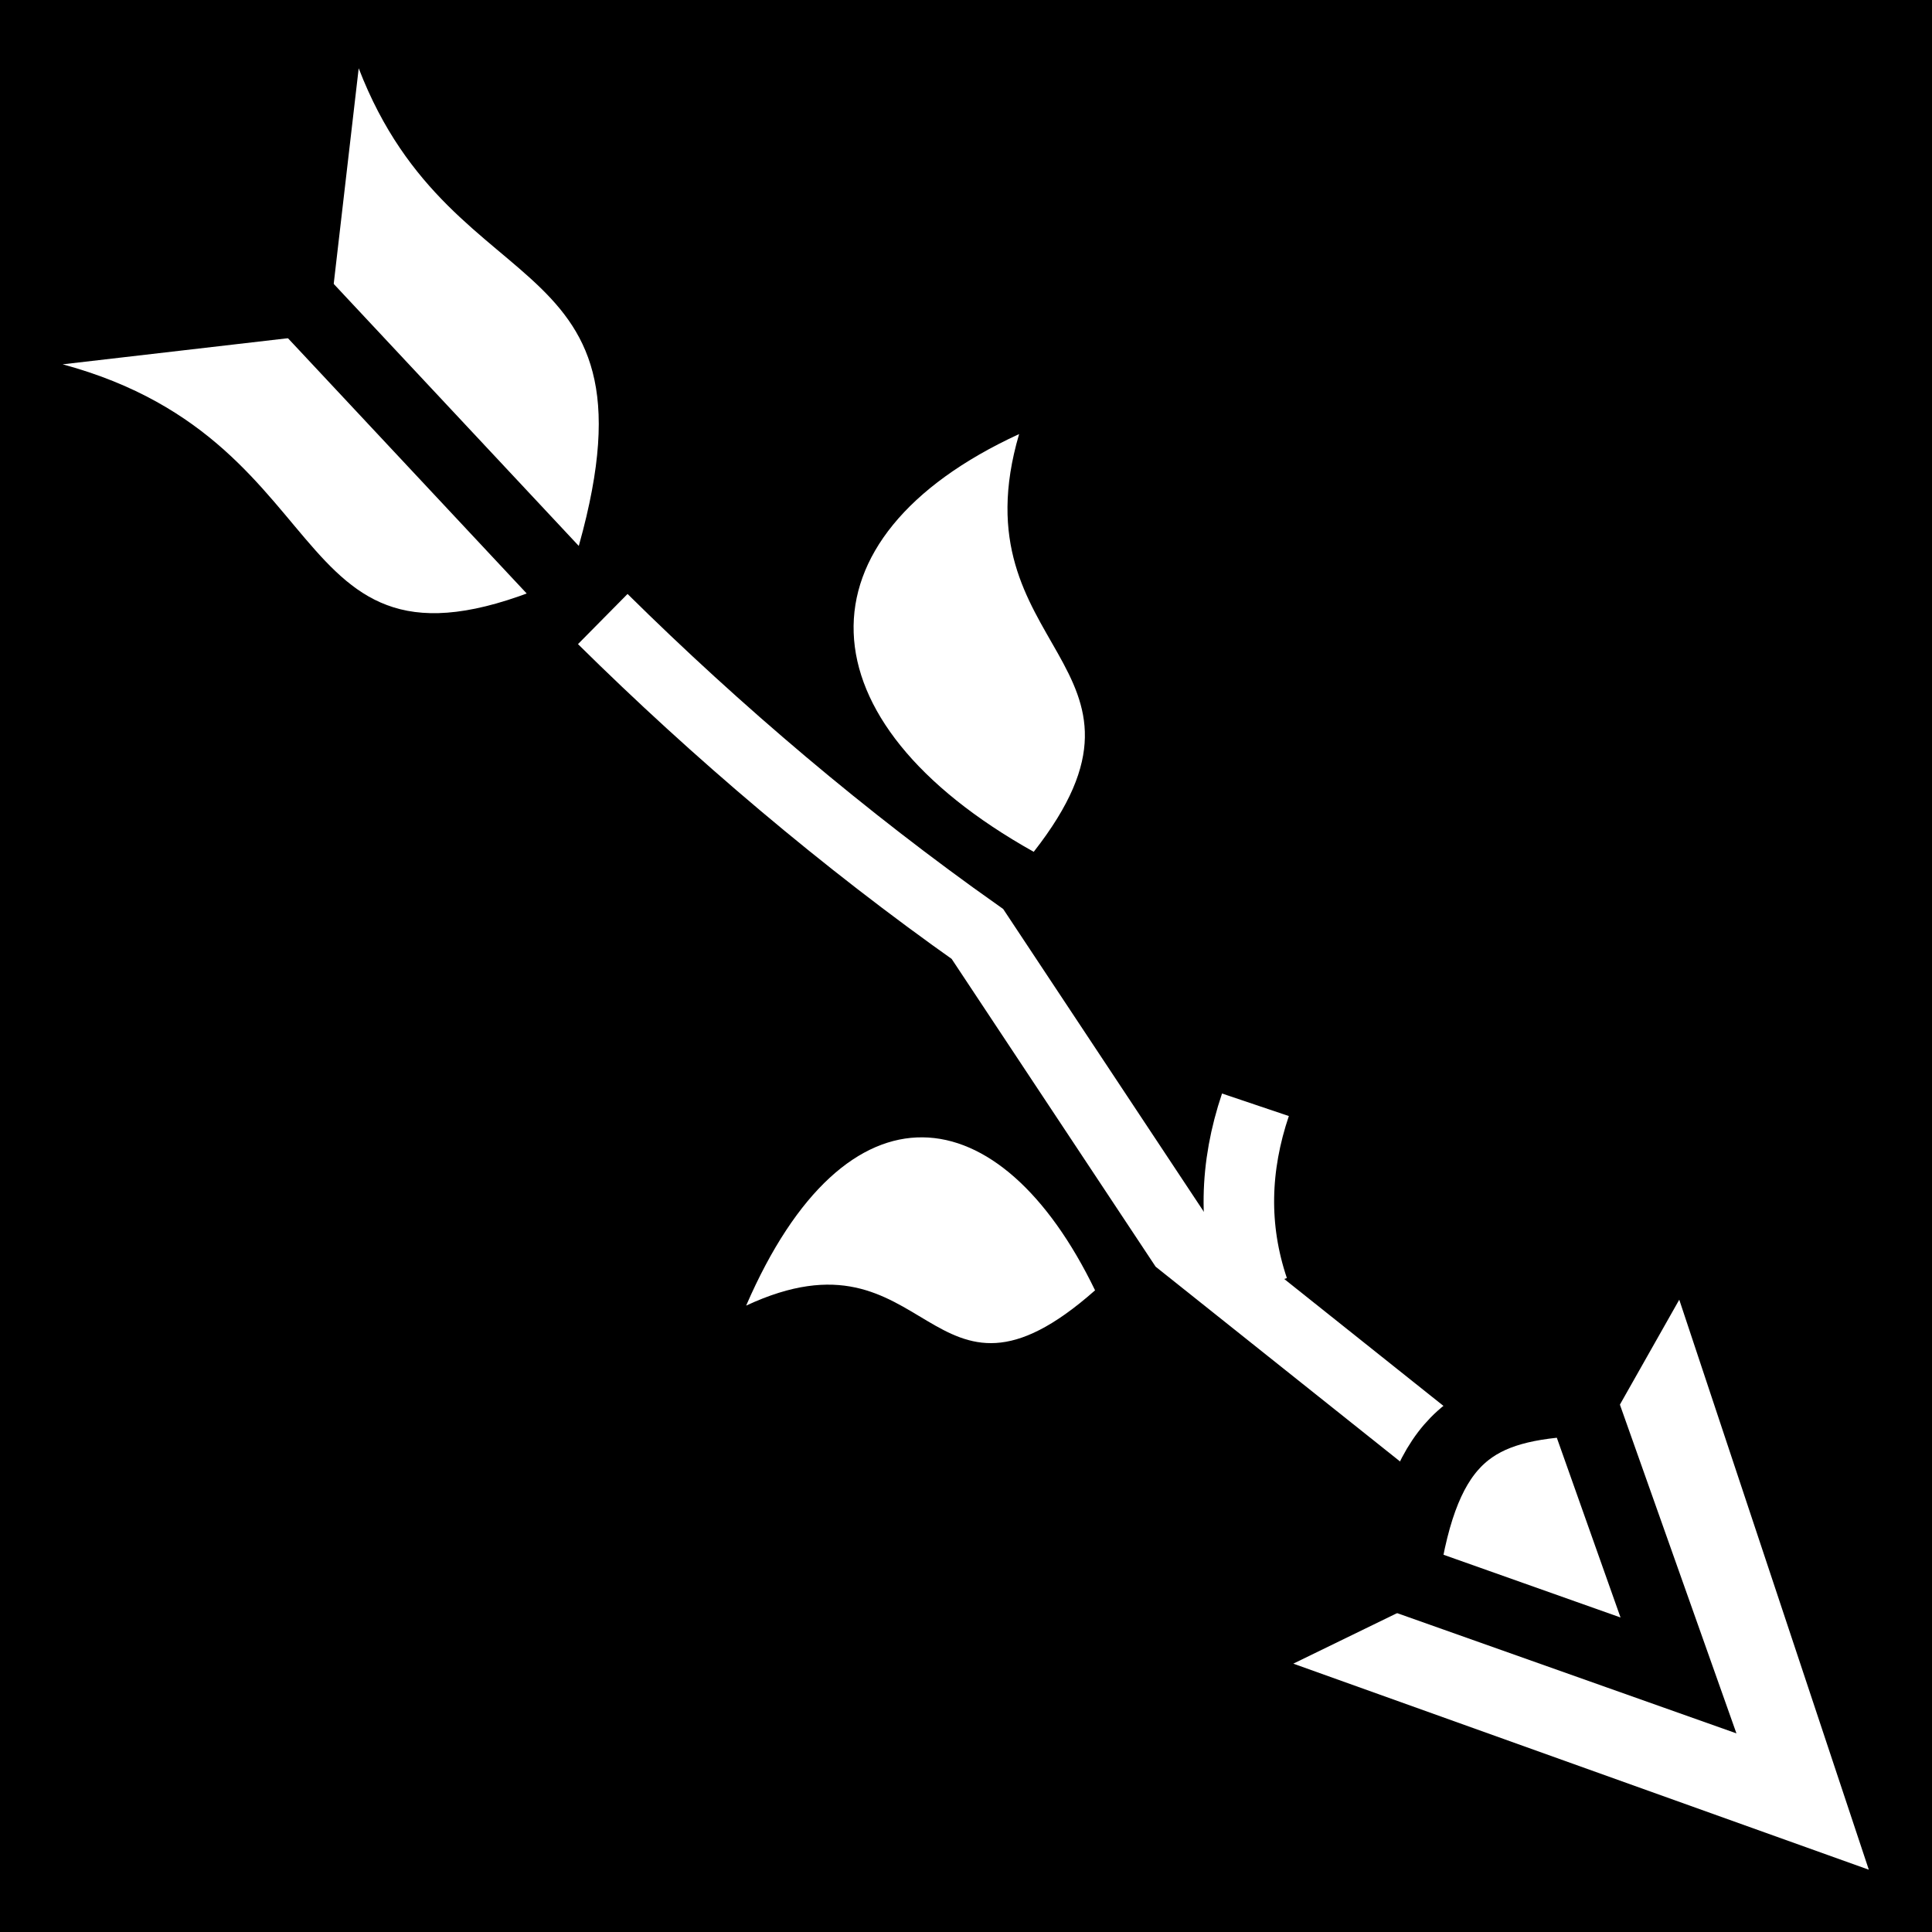
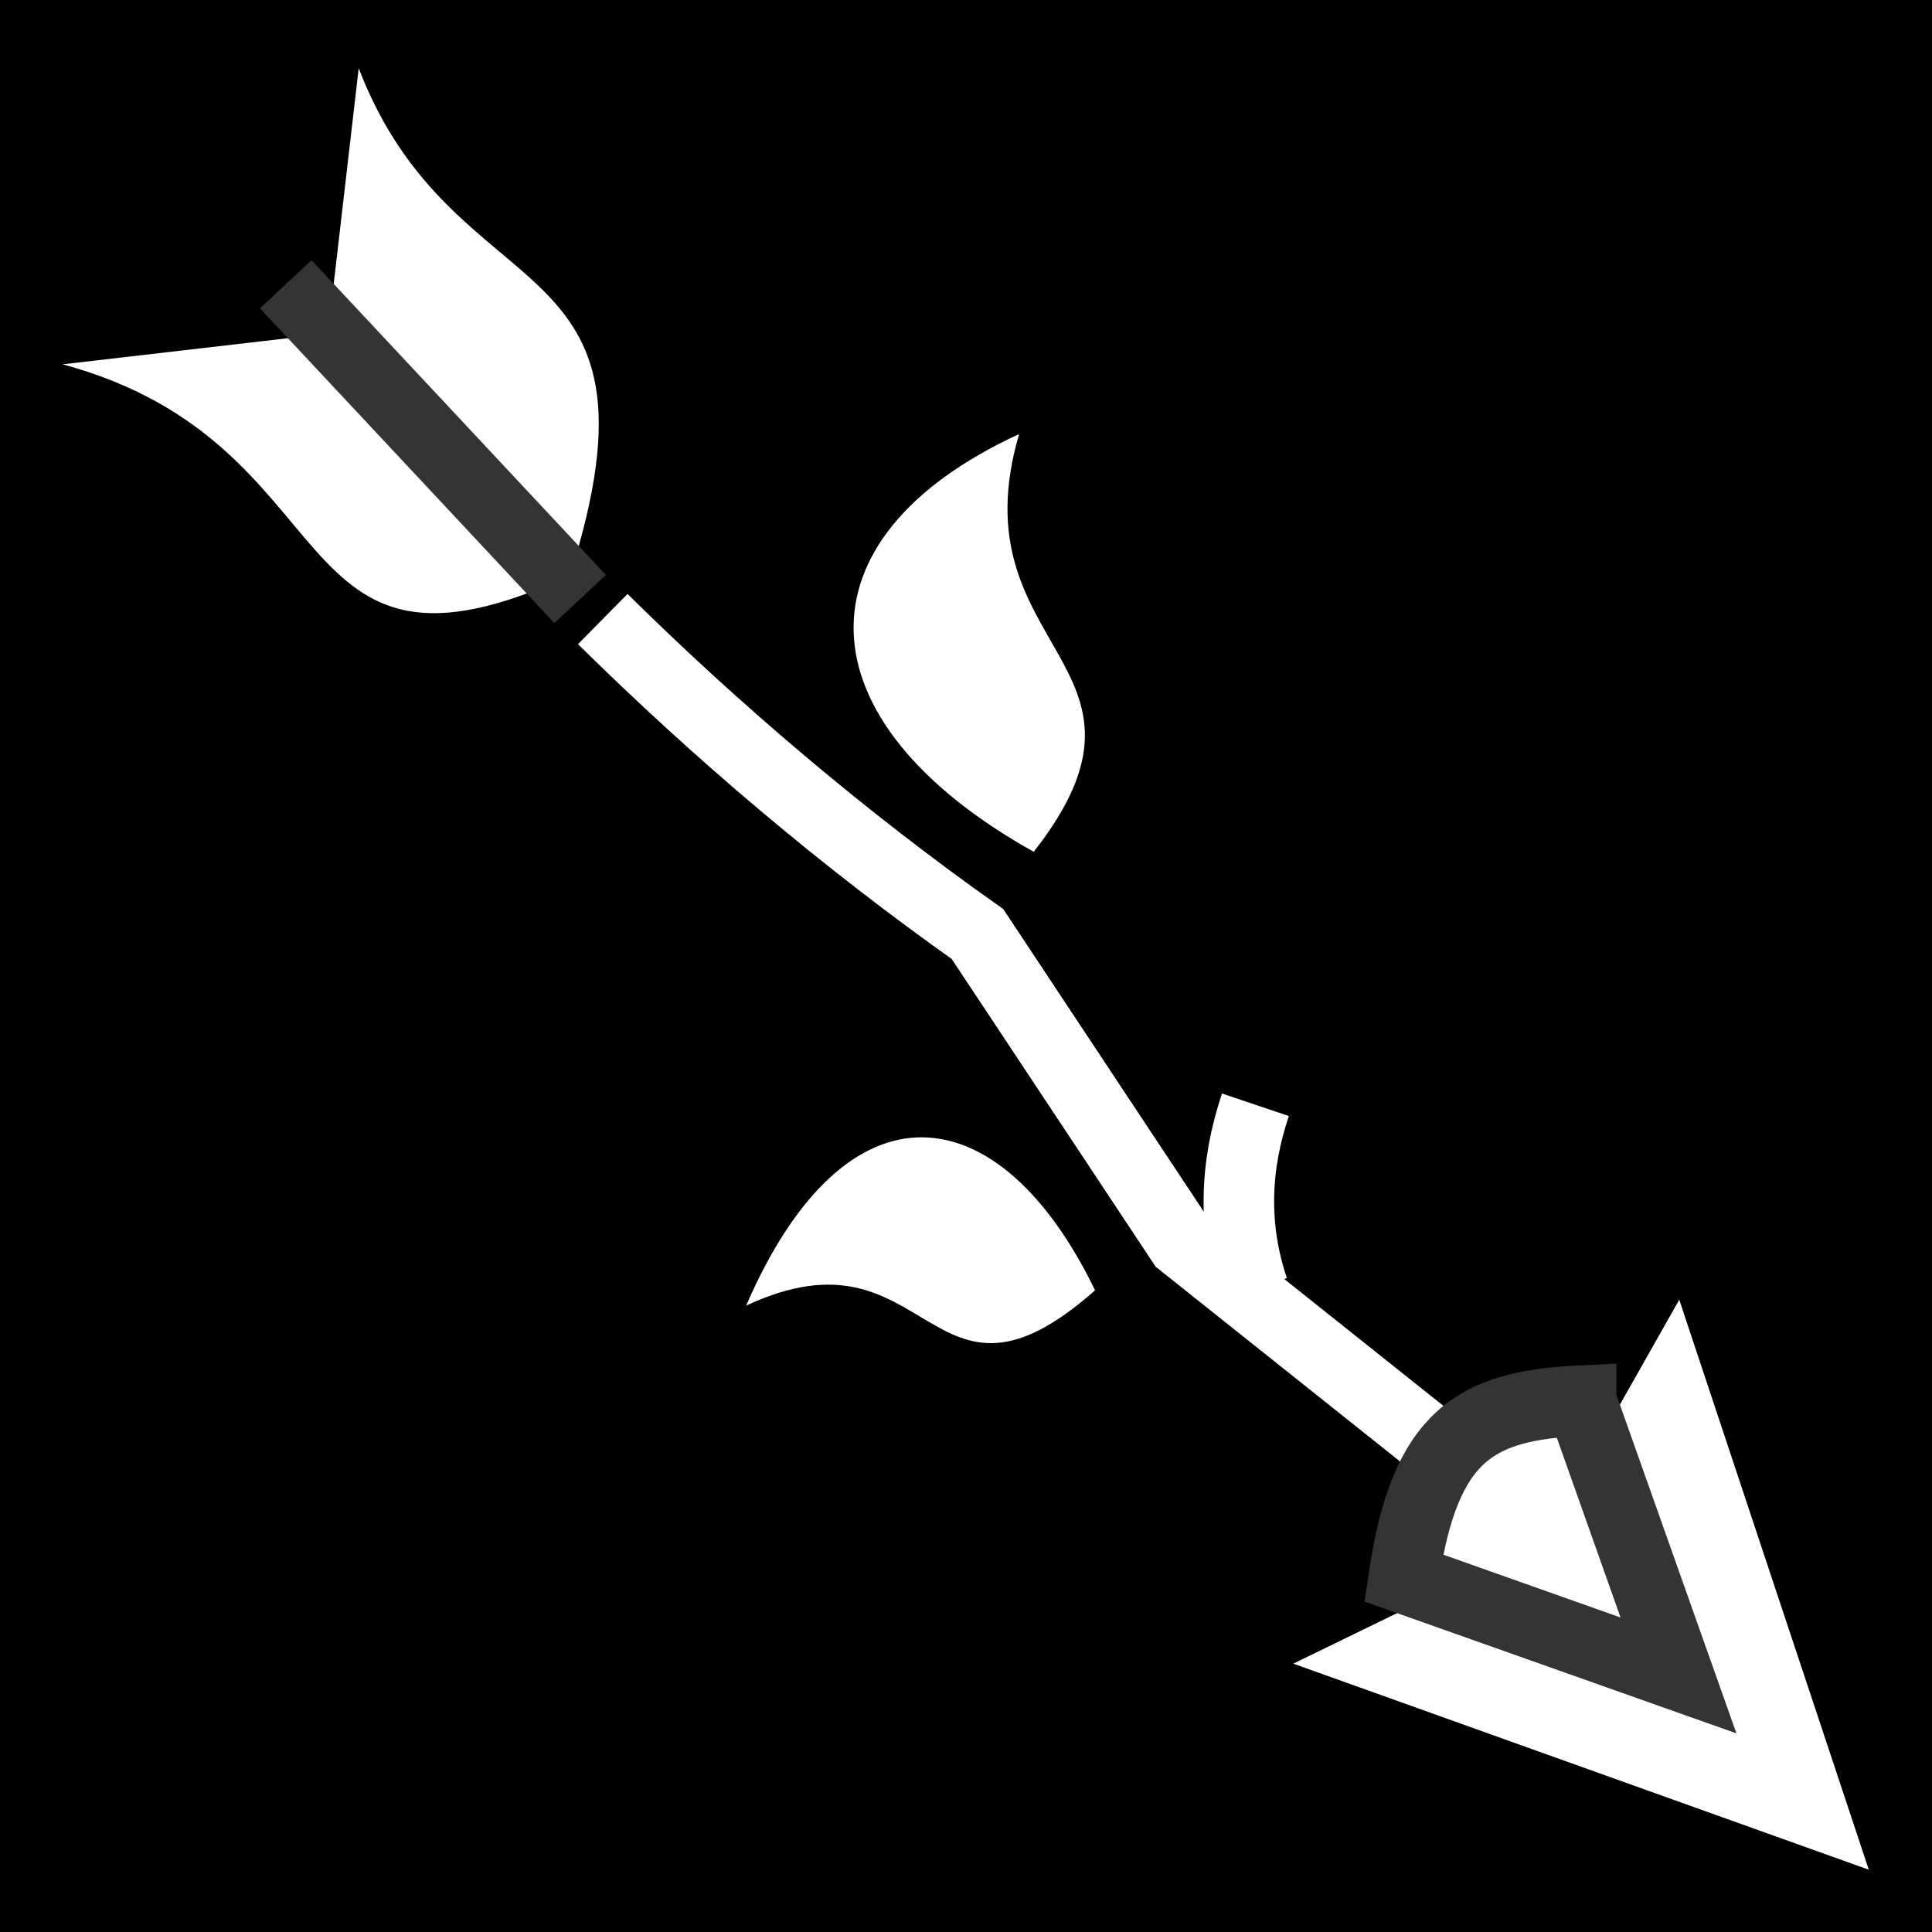
<svg xmlns="http://www.w3.org/2000/svg" viewBox="0 0 512 512">
  <path d="m0,0h512v512h-512z" />
  <g transform="matrix(18.68858 0 0 18.68858 -7726.243 -47620.012)">
    <path fill="#fff" d="m427.872,2554.236c-3.205,1.475-3.12,4.063 .207,5.924 2.098-2.679-1.112-2.843-.207-5.924z" />
    <path fill="none" stroke="#fff" d="m421.968,2556.859c1.621,1.602 3.424,3.132 5.313,4.466l2.9,4.376 4.58,3.65" />
    <g fill="#fff">
      <path d="m418.507,2549.049-.436,3.762-3.762,.436c4.15,1.122 3.013,4.916 7.193,2.995 1.532-4.819-1.632-3.649-2.995-7.193z" />
      <path d="m437.233,2566.511 2.688,8.083-8.161-2.922 2.095-1.02 .455-1.779 1.825-.421z" />
      <path d="m424.001,2566.595c1.426-3.289 3.6-3.002 4.948-.217-2.374,2.099-2.318-1.011-4.948,.217z" />
    </g>
    <g fill="none">
-       <path stroke="#000" d="m417.473,2552.112 4.174,4.463" />
+       <path stroke="#343434" d="m417.473,2552.112 4.174,4.463" />
      <path stroke="#fff" d="m431.195,2566.364c-.294-.872-.266-1.745 .028-2.617" />
    </g>
-     <path fill="#fff" stroke="#000" d="m435.841,2567.943 1.381,3.896-3.897-1.381c.301-2.045 1.033-2.446 2.516-2.516z" />
+     <path fill="#fff" stroke="#343434" d="m435.841,2567.943 1.381,3.896-3.897-1.381c.301-2.045 1.033-2.446 2.516-2.516z" />
  </g>
</svg>
